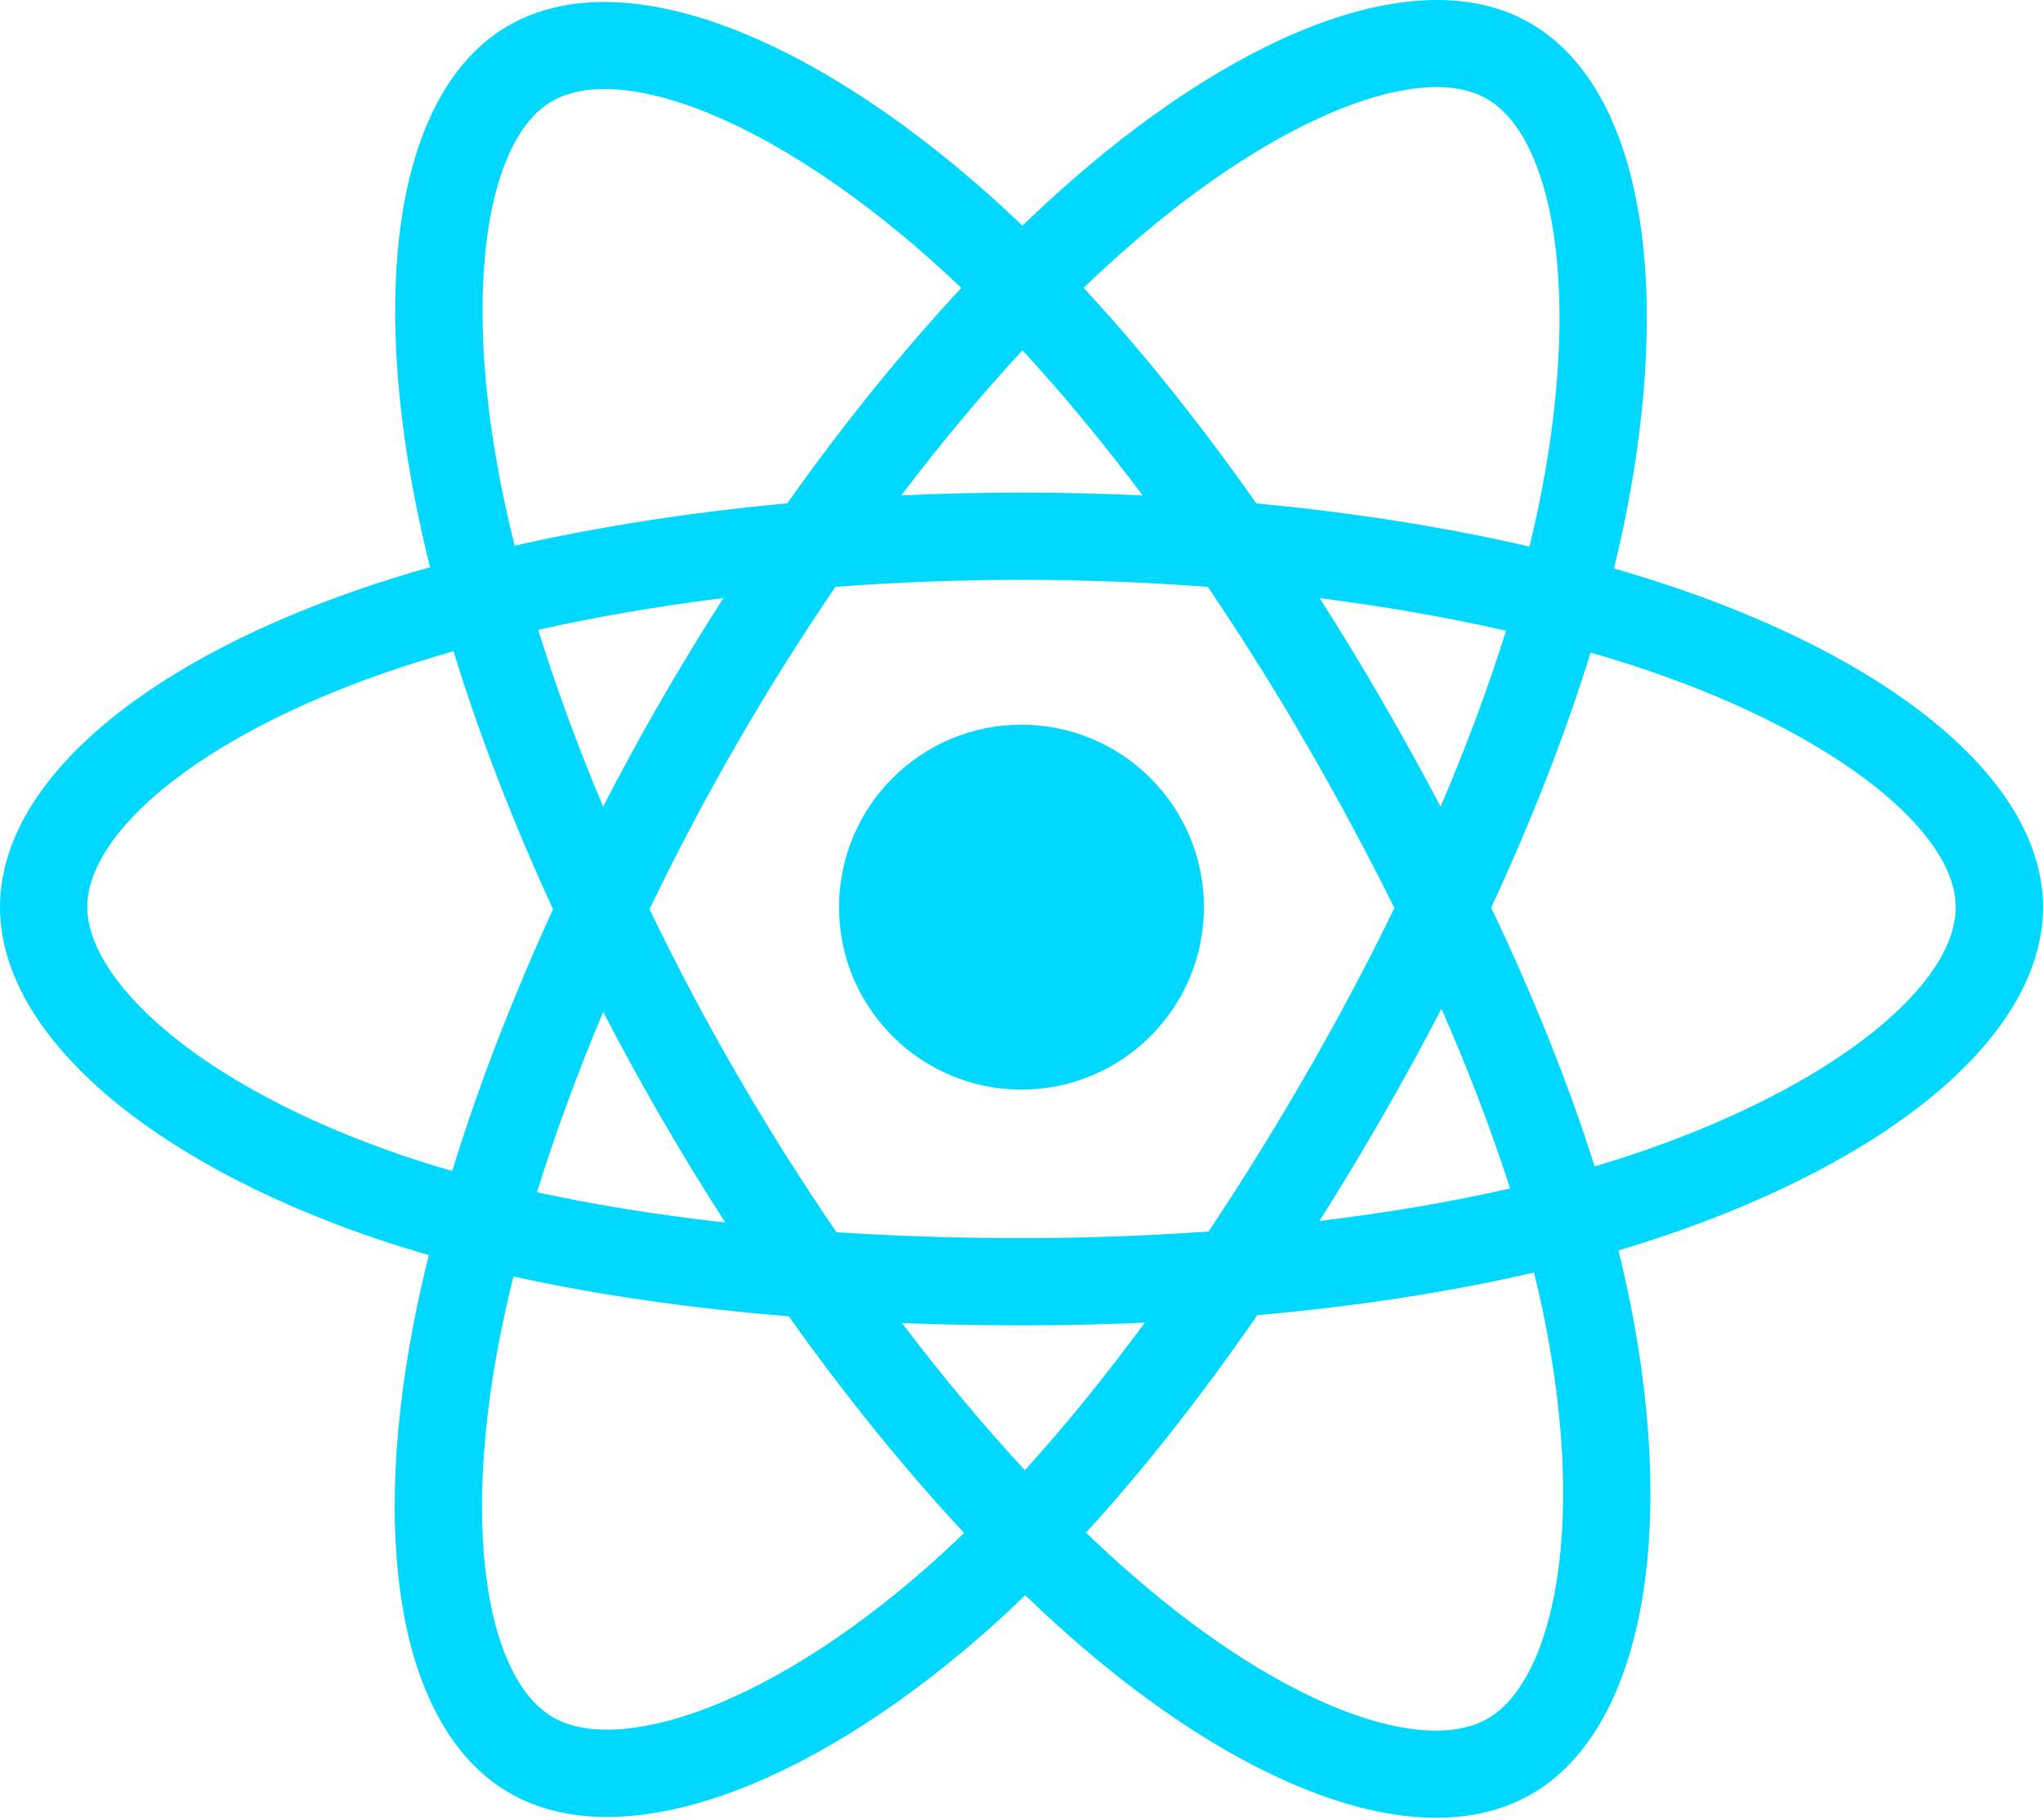
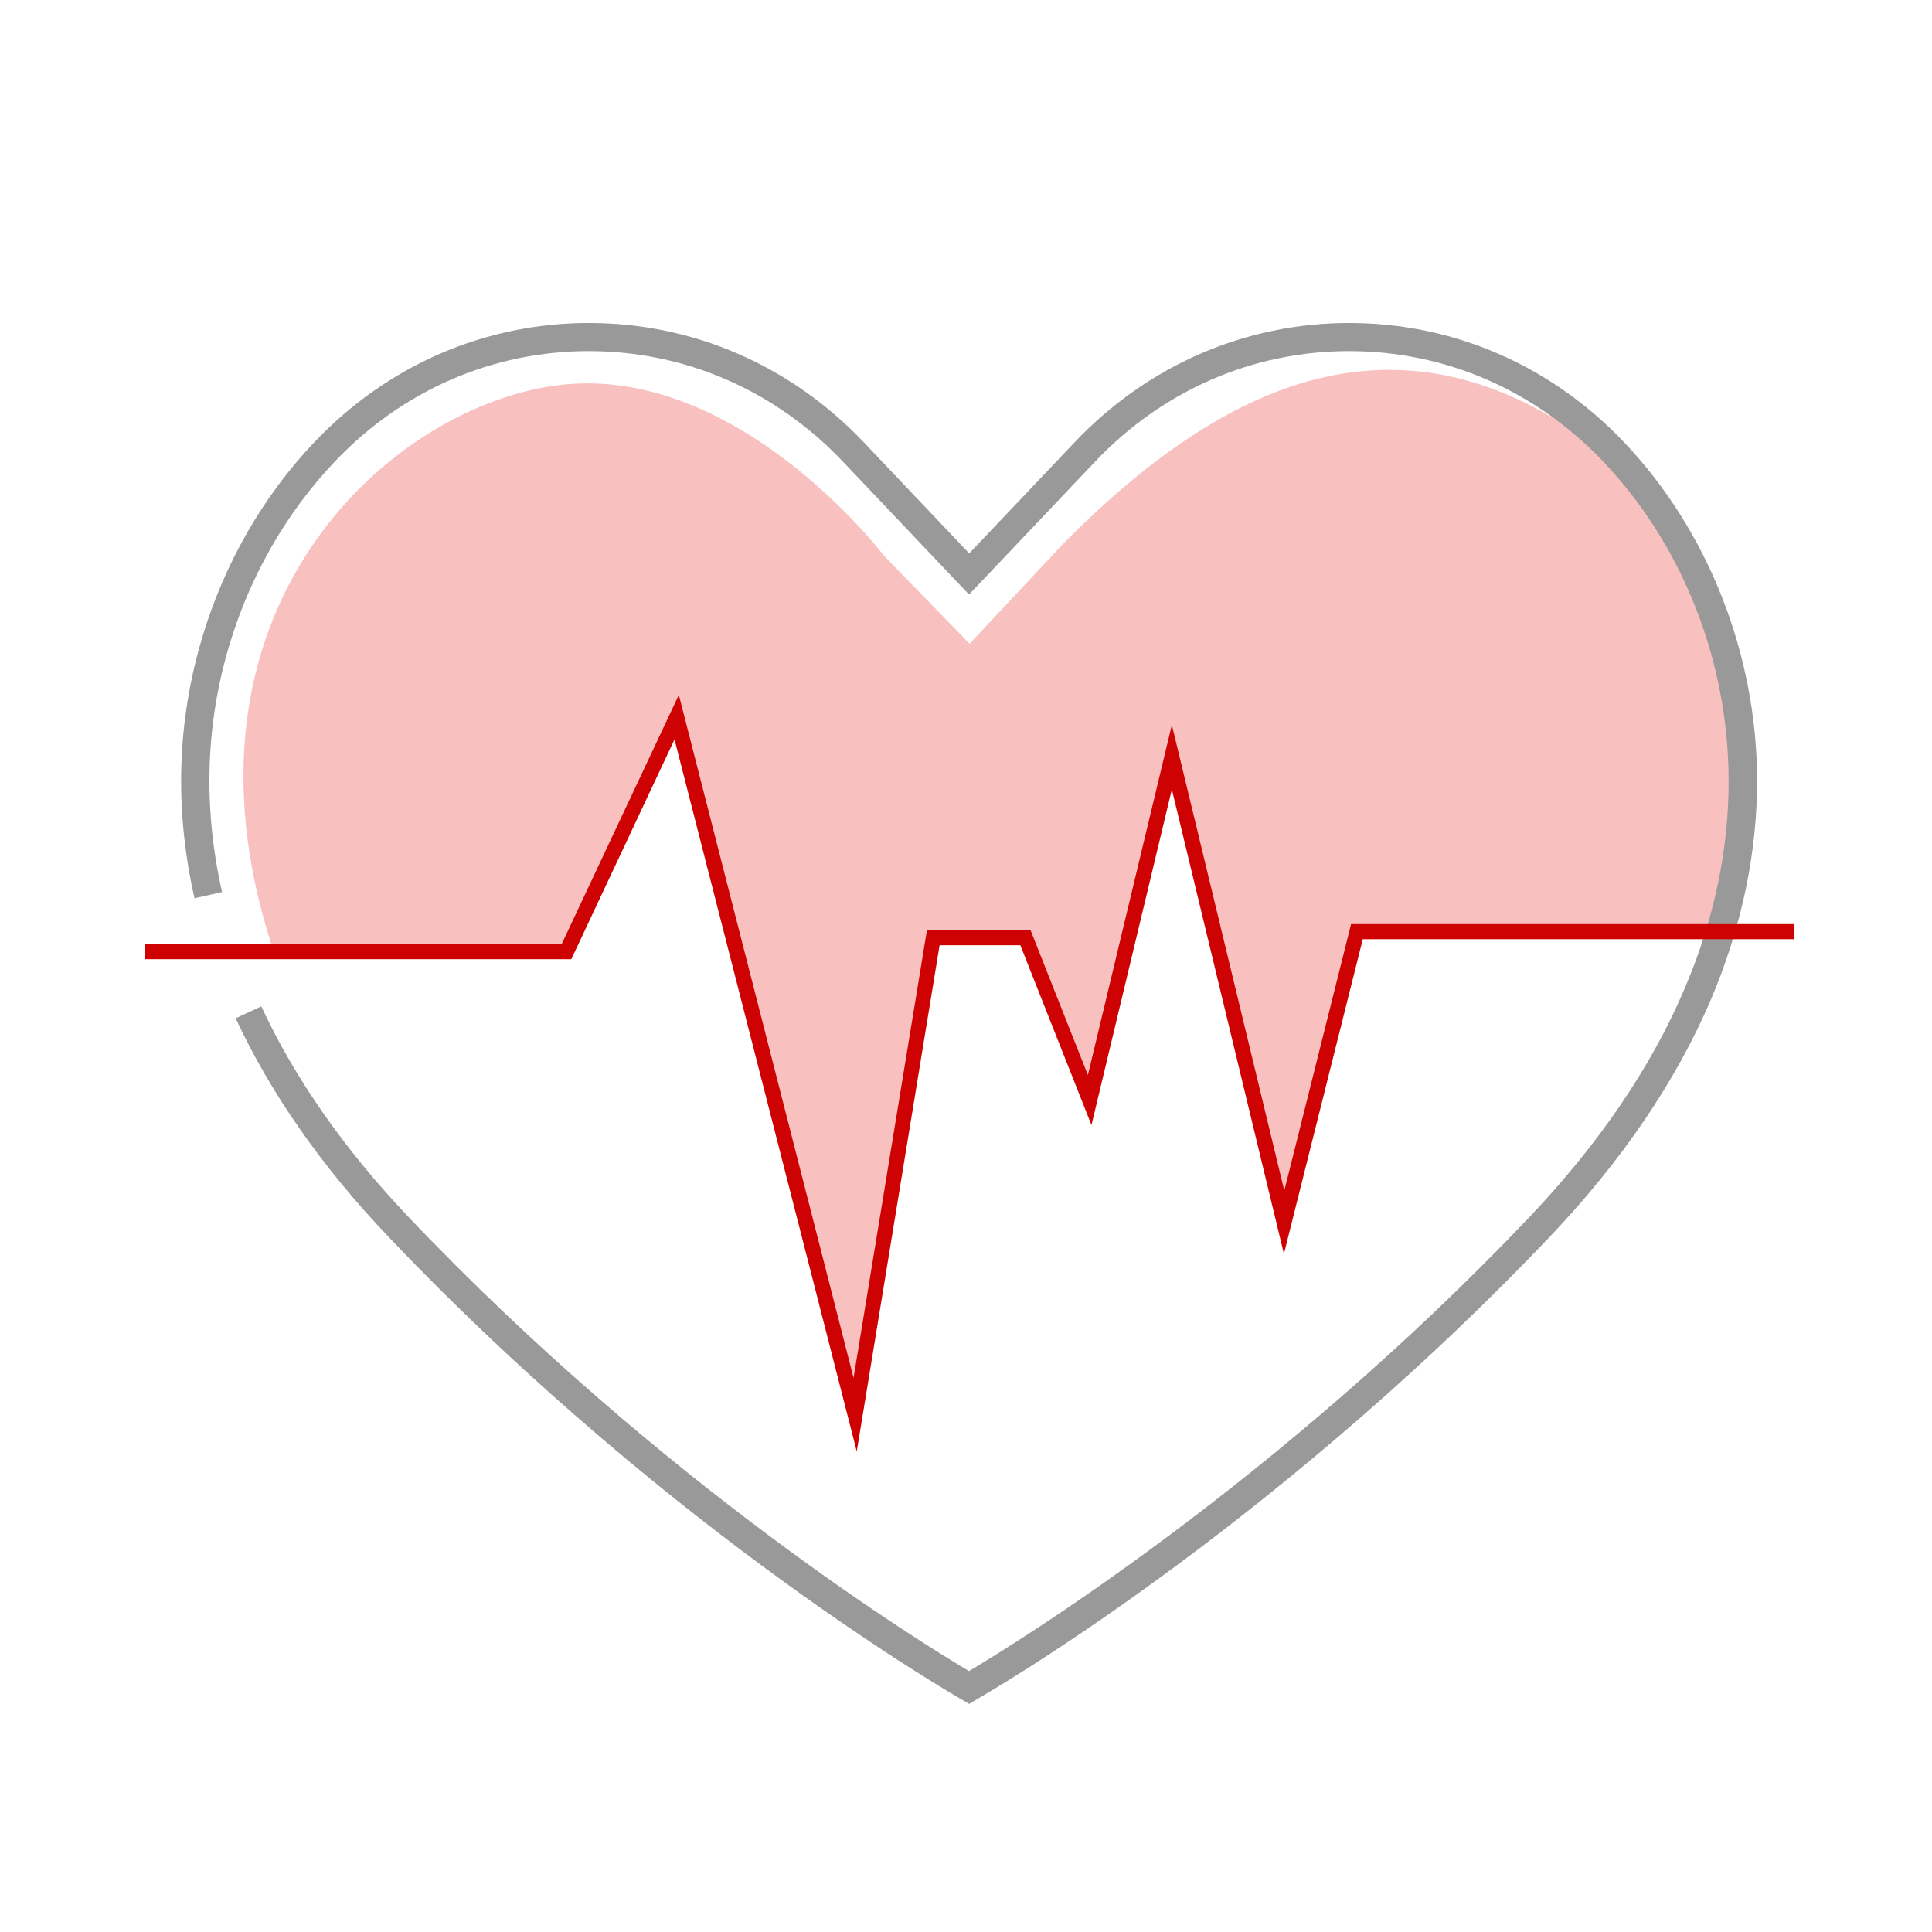
- <svg xmlns="http://www.w3.org/2000/svg" aria-hidden="true" role="img" class="iconify iconify--logos" width="35.93" height="32" preserveAspectRatio="xMidYMid meet" viewBox="0 0 256 228">
-   <path fill="#00D8FF" d="M210.483 73.824a171.49 171.49 0 0 0-8.24-2.597c.465-1.9.893-3.777 1.273-5.621c6.238-30.281 2.16-54.676-11.769-62.708c-13.355-7.7-35.196.329-57.254 19.526a171.23 171.23 0 0 0-6.375 5.848a155.866 155.866 0 0 0-4.241-3.917C100.759 3.829 77.587-4.822 63.673 3.233C50.33 10.957 46.379 33.89 51.995 62.588a170.974 170.974 0 0 0 1.892 8.48c-3.28.932-6.445 1.924-9.474 2.98C17.309 83.498 0 98.307 0 113.668c0 15.865 18.582 31.778 46.812 41.427a145.52 145.52 0 0 0 6.921 2.165a167.467 167.467 0 0 0-2.01 9.138c-5.354 28.2-1.173 50.591 12.134 58.266c13.744 7.926 36.812-.22 59.273-19.855a145.567 145.567 0 0 0 5.342-4.923a168.064 168.064 0 0 0 6.92 6.314c21.758 18.722 43.246 26.282 56.54 18.586c13.731-7.949 18.194-32.003 12.4-61.268a145.016 145.016 0 0 0-1.535-6.842c1.62-.48 3.21-.974 4.76-1.488c29.348-9.723 48.443-25.443 48.443-41.52c0-15.417-17.868-30.326-45.517-39.844Zm-6.365 70.984c-1.4.463-2.836.91-4.3 1.345c-3.24-10.257-7.612-21.163-12.963-32.432c5.106-11 9.31-21.767 12.459-31.957c2.619.758 5.16 1.557 7.61 2.4c23.69 8.156 38.14 20.213 38.14 29.504c0 9.896-15.606 22.743-40.946 31.14Zm-10.514 20.834c2.562 12.94 2.927 24.64 1.23 33.787c-1.524 8.219-4.59 13.698-8.382 15.893c-8.067 4.67-25.32-1.4-43.927-17.412a156.726 156.726 0 0 1-6.437-5.87c7.214-7.889 14.423-17.06 21.459-27.246c12.376-1.098 24.068-2.894 34.671-5.345a134.17 134.17 0 0 1 1.386 6.193ZM87.276 214.515c-7.882 2.783-14.16 2.863-17.955.675c-8.075-4.657-11.432-22.636-6.853-46.752a156.923 156.923 0 0 1 1.869-8.499c10.486 2.32 22.093 3.988 34.498 4.994c7.084 9.967 14.501 19.128 21.976 27.15a134.668 134.668 0 0 1-4.877 4.492c-9.933 8.682-19.886 14.842-28.658 17.94ZM50.35 144.747c-12.483-4.267-22.792-9.812-29.858-15.863c-6.35-5.437-9.555-10.836-9.555-15.216c0-9.322 13.897-21.212 37.076-29.293c2.813-.98 5.757-1.905 8.812-2.773c3.204 10.42 7.406 21.315 12.477 32.332c-5.137 11.18-9.399 22.249-12.634 32.792a134.718 134.718 0 0 1-6.318-1.979Zm12.378-84.26c-4.811-24.587-1.616-43.134 6.425-47.789c8.564-4.958 27.502 2.111 47.463 19.835a144.318 144.318 0 0 1 3.841 3.545c-7.438 7.987-14.787 17.08-21.808 26.988c-12.04 1.116-23.565 2.908-34.161 5.309a160.342 160.342 0 0 1-1.76-7.887Zm110.427 27.268a347.8 347.8 0 0 0-7.785-12.803c8.168 1.033 15.994 2.404 23.343 4.08c-2.206 7.072-4.956 14.465-8.193 22.045a381.151 381.151 0 0 0-7.365-13.322Zm-45.032-43.861c5.044 5.465 10.096 11.566 15.065 18.186a322.04 322.04 0 0 0-30.257-.006c4.974-6.559 10.069-12.652 15.192-18.18ZM82.802 87.83a323.167 323.167 0 0 0-7.227 13.238c-3.184-7.553-5.909-14.98-8.134-22.152c7.304-1.634 15.093-2.97 23.209-3.984a321.524 321.524 0 0 0-7.848 12.897Zm8.081 65.352c-8.385-.936-16.291-2.203-23.593-3.793c2.26-7.3 5.045-14.885 8.298-22.6a321.187 321.187 0 0 0 7.257 13.246c2.594 4.48 5.28 8.868 8.038 13.147Zm37.542 31.03c-5.184-5.592-10.354-11.779-15.403-18.433c4.902.192 9.899.29 14.978.29c5.218 0 10.376-.117 15.453-.343c-4.985 6.774-10.018 12.97-15.028 18.486Zm52.198-57.817c3.422 7.8 6.306 15.345 8.596 22.52c-7.422 1.694-15.436 3.058-23.88 4.071a382.417 382.417 0 0 0 7.859-13.026a347.403 347.403 0 0 0 7.425-13.565Zm-16.898 8.101a358.557 358.557 0 0 1-12.281 19.815a329.4 329.4 0 0 1-23.444.823c-7.967 0-15.716-.248-23.178-.732a310.202 310.202 0 0 1-12.513-19.846h.001a307.41 307.41 0 0 1-10.923-20.627a310.278 310.278 0 0 1 10.89-20.637l-.001.001a307.318 307.318 0 0 1 12.413-19.761c7.613-.576 15.42-.876 23.31-.876H128c7.926 0 15.743.303 23.354.883a329.357 329.357 0 0 1 12.335 19.695a358.489 358.489 0 0 1 11.036 20.54a329.472 329.472 0 0 1-11 20.722Zm22.56-122.124c8.572 4.944 11.906 24.881 6.52 51.026c-.344 1.668-.73 3.367-1.15 5.09c-10.622-2.452-22.155-4.275-34.23-5.408c-7.034-10.017-14.323-19.124-21.64-27.008a160.789 160.789 0 0 1 5.888-5.4c18.9-16.447 36.564-22.941 44.612-18.3ZM128 90.808c12.625 0 22.86 10.235 22.86 22.86s-10.235 22.86-22.86 22.86s-22.86-10.235-22.86-22.86s10.235-22.86 22.86-22.86Z" />
+ <svg xmlns="http://www.w3.org/2000/svg" width="800px" height="800px" viewBox="0 0 1024 1024" class="icon" version="1.1">
+   <path d="M143.8 500.4h156.5l58.4-120.3 92.9 363.1L494.7 497h48.9l34 86.1 43.6-181.7 59.5 246.5 38.6-154.1h191.9s40.5-167.7-48.9-244.1c-107.7-92.1-204.5-56.6-298.3 38l-50.1 53.5-45.4-46.7S389.1 190 292.6 204.6c-89.1 13.5-205 120.5-148.8 295.8z" fill="#F9C0C0" />
+   <path d="M513.7 903.1l-4.3-2.5c-0.3-0.2-39.2-22.4-95.8-63.6-52.2-37.9-130.6-100.3-208-181.8-35.2-37-62.3-75.9-80.7-115.5l13.6-6.3c17.7 38.1 43.9 75.7 77.9 111.5 134.9 142 274.5 227.4 297.2 240.8 22.9-13.6 162.5-99 297.2-240.8 36.7-38.7 64.3-79.2 81.9-120.5 15.8-36.8 23.7-74.3 23.5-111.3-0.2-62.8-24.4-124.2-66.4-168.4-35.9-37.8-83.7-58.6-134.7-58.6s-98.9 20.8-134.7 58.6l-66.8 70.4-66.8-70.4c-35.9-37.8-83.7-58.6-134.7-58.6s-98.9 20.8-134.7 58.6c-25.5 26.8-44.8 60.4-55.8 97.1-12.7 42.3-14 86.3-3.9 131l-14.6 3.3c-10.7-47.2-9.3-93.8 4.2-138.6 11.7-39 32.2-74.6 59.3-103.1 38.7-40.8 90.4-63.2 145.6-63.2s106.9 22.5 145.6 63.2l55.9 58.9 55.9-58.9c38.7-40.8 90.4-63.2 145.6-63.2s106.9 22.5 145.6 63.2c44.5 46.9 70.2 112 70.5 178.6 0.1 39.1-8.2 78.6-24.7 117.3-18.4 42.9-46.9 84.9-84.9 124.9-77.4 81.5-155.9 143.9-208 181.8-56.6 41.2-95.5 63.4-95.9 63.6l-4.1 2.5z" fill="#999999" />
+   <path d="M454.1 769.3l-96.6-377.4-54.7 116.5H76.6v-8h221.1l62.1-132.1 92.6 362L491.3 493h54.9l30.4 76.8 44.5-185.6 59.6 246.9 35.4-141.3h235v8H722.3l-41.8 166.8-59.4-246.2-42.6 177.9-37.7-95.3H498z" fill="#CE0202" />
</svg>
